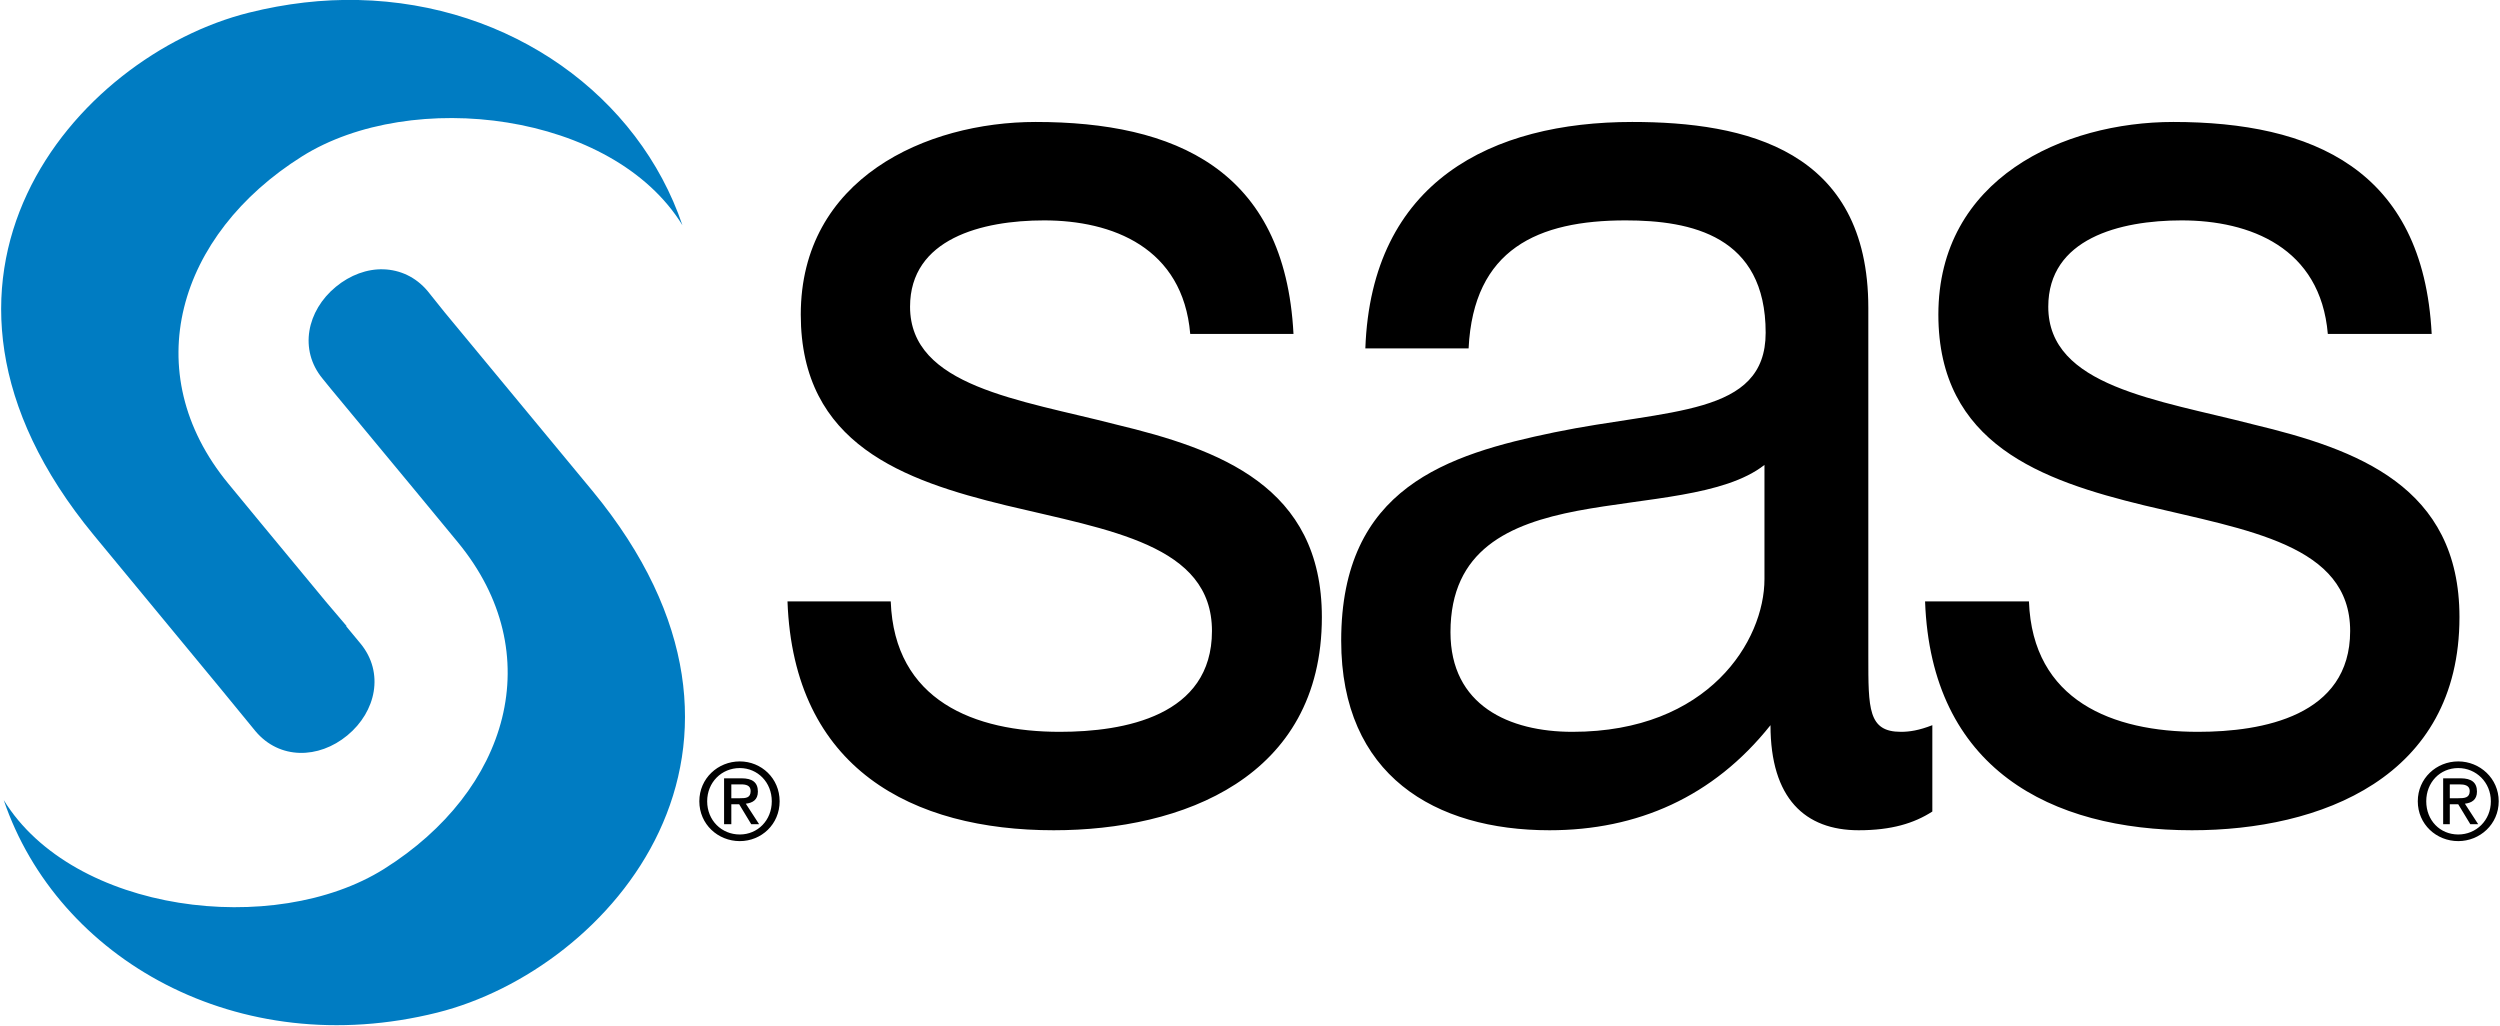
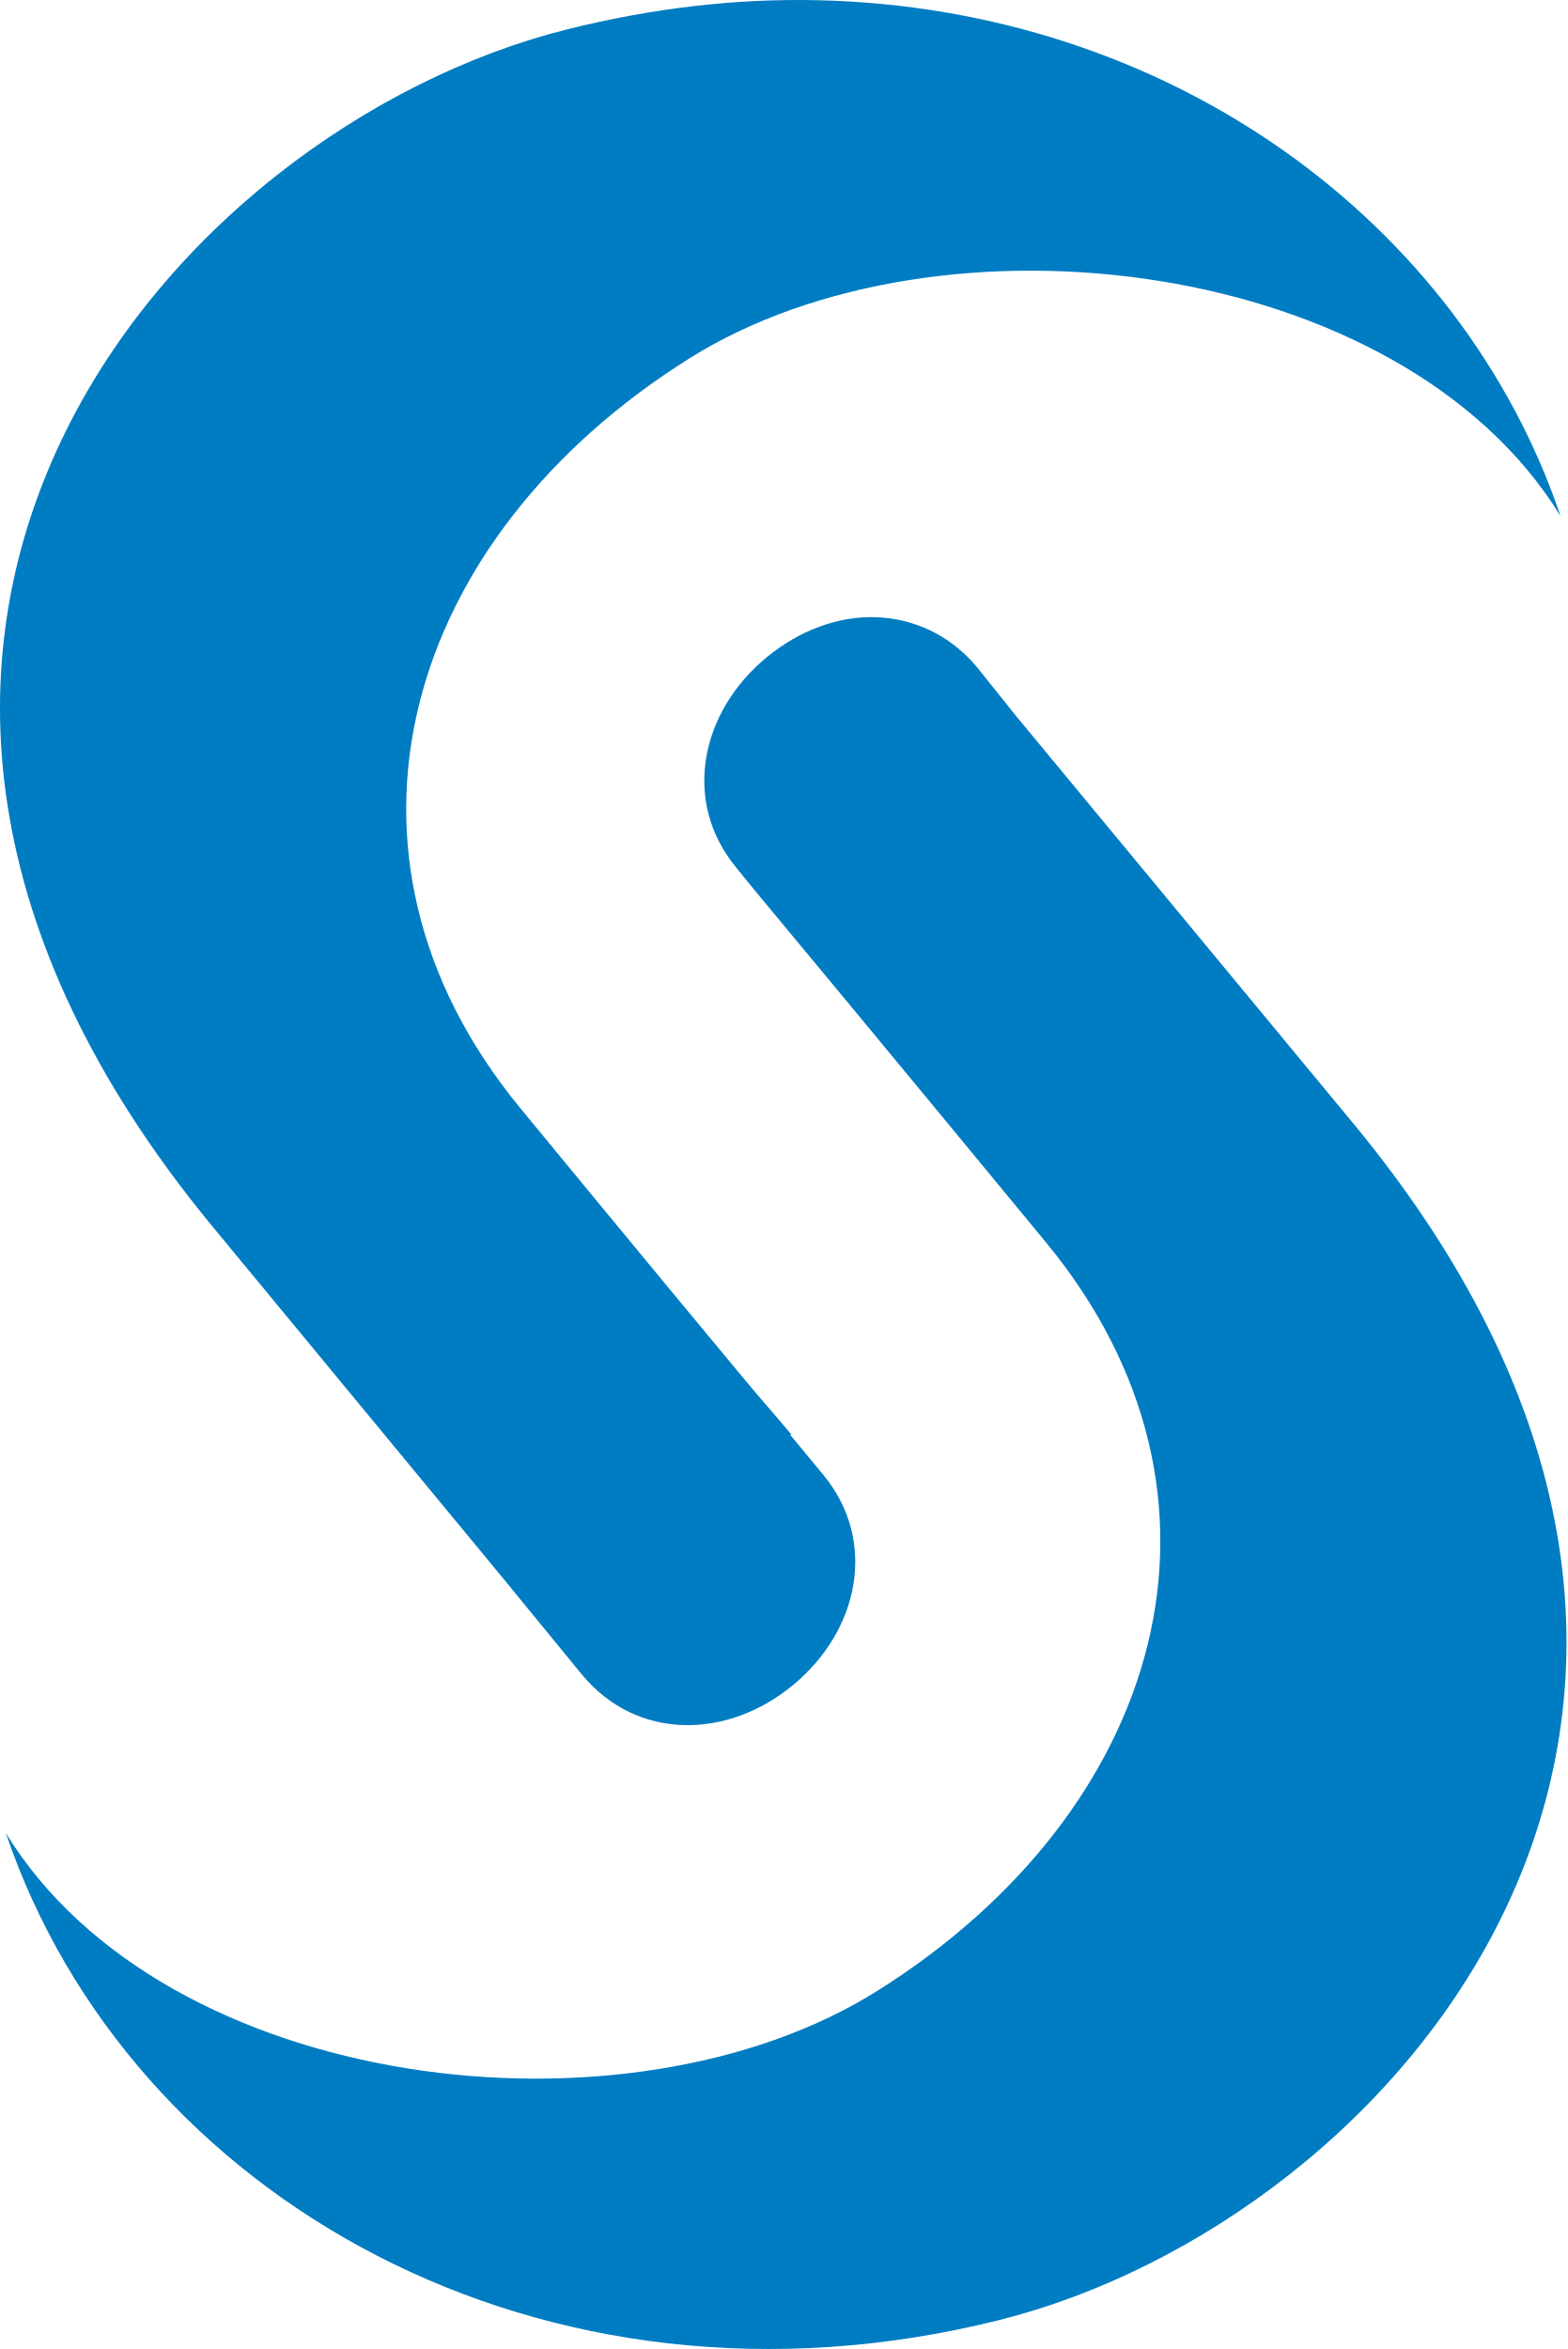
- <svg xmlns="http://www.w3.org/2000/svg" version="1.0" width="1024" height="420" viewBox="0 0 129.249 53.068" id="svg2320">
-   <defs id="defs2322" />
-   <g transform="translate(-310.3755,-505.8283)" id="layer1">
-     <path d="M 18.469,0 C 16.639,-0.041 14.748,0.172 12.812,0.656 C 3.86,2.893 -6.161,14.409 4.781,27.688 L 11.312,35.594 L 13.156,37.844 C 14.394,39.315 16.419,39.289 17.906,38.062 C 19.401,36.83 19.826,34.809 18.594,33.312 C 18.592,33.31 18.071,32.68 17.844,32.406 L 17.875,32.406 C 17.403,31.838 17.3,31.743 16.812,31.156 C 14.449,28.313 11.75,25.031 11.75,25.031 C 6.999,19.265 9.119,12.141 15.562,8.094 C 21.24,4.528 31.659,5.801 35.25,11.656 C 32.988,4.981 26.398,0.179 18.469,0 z M 19.781,13.938 C 18.937,13.909 18.056,14.231 17.312,14.844 C 15.815,16.078 15.394,18.101 16.625,19.594 C 16.627,19.598 16.776,19.782 17.031,20.094 C 19.864,23.497 23.625,28.062 23.625,28.062 C 28.378,33.829 26.256,40.921 19.812,44.969 C 14.136,48.534 3.716,47.258 0.125,41.406 C 2.909,49.619 12.239,54.987 22.562,52.406 C 31.517,50.166 41.536,38.682 30.594,25.406 L 22.938,16.156 L 22.062,15.062 C 21.444,14.327 20.625,13.966 19.781,13.938 z " transform="translate(310.3755,505.8283)" style="fill:#007cc2;fill-opacity:1;fill-rule:nonzero;stroke:none" id="path2440" />
-     <path d="M 53.531,6.312 C 47.862,6.312 41.375,9.236 41.375,16.281 C 41.375,22.988 46.709,24.87 52,26.156 C 57.355,27.442 62.656,28.187 62.656,32.656 C 62.656,37.059 58.121,37.875 54.781,37.875 C 50.373,37.875 46.219,36.271 46.031,31.125 L 40.688,31.125 C 41,39.794 47.161,42.969 54.469,42.969 C 61.085,42.969 68.344,40.271 68.344,31.938 C 68.344,25.164 63.041,23.256 57.688,21.969 C 52.712,20.683 47.031,20.006 47.031,15.875 C 47.031,12.352 50.756,11.406 53.969,11.406 C 57.499,11.406 61.151,12.81 61.531,17.281 L 66.875,17.281 C 66.435,8.746 60.712,6.313 53.531,6.312 z M 84.406,6.312 C 77.16,6.313 70.906,9.363 70.594,18.031 L 75.938,18.031 C 76.19,12.884 79.528,11.406 84.062,11.406 C 87.466,11.406 91.312,12.206 91.312,17.219 C 91.313,21.554 86.297,21.155 80.375,22.375 C 74.834,23.526 69.344,25.23 69.344,33.156 C 69.344,40.134 74.201,42.969 80.125,42.969 C 84.656,42.969 88.603,41.255 91.562,37.531 C 91.562,41.322 93.353,42.969 96.125,42.969 C 97.824,42.969 98.993,42.609 99.938,42 L 99.938,37.531 C 99.245,37.802 98.752,37.875 98.312,37.875 C 96.613,37.875 96.625,36.68 96.625,33.969 L 96.625,15.938 C 96.625,7.742 90.265,6.312 84.406,6.312 z M 112.406,6.312 C 106.737,6.312 100.25,9.236 100.25,16.281 C 100.25,22.988 105.616,24.87 110.906,26.156 C 116.263,27.442 121.562,28.187 121.562,32.656 C 121.562,37.059 117.026,37.875 113.688,37.875 C 109.278,37.875 105.125,36.271 104.938,31.125 L 99.562,31.125 C 99.876,39.794 106.069,42.969 113.375,42.969 C 119.987,42.969 127.219,40.271 127.219,31.938 C 127.219,25.164 121.916,23.256 116.562,21.969 C 111.589,20.683 105.938,20.006 105.938,15.875 C 105.938,12.352 109.631,11.406 112.844,11.406 C 116.37,11.406 120.025,12.81 120.406,17.281 L 125.781,17.281 C 125.343,8.746 119.59,6.313 112.406,6.312 z M 91.25,24.062 L 91.25,29.969 C 91.25,33.153 88.369,37.875 81.312,37.875 C 78.04,37.875 75,36.514 75,32.719 C 75,28.453 78.037,27.115 81.562,26.438 C 85.154,25.761 89.172,25.688 91.25,24.062 z M 38.219,39.406 C 37.089,39.406 36.125,40.284 36.125,41.469 C 36.125,42.659 37.089,43.531 38.219,43.531 C 39.339,43.531 40.281,42.659 40.281,41.469 C 40.281,40.284 39.339,39.406 38.219,39.406 z M 127.156,39.406 C 126.022,39.406 125.062,40.285 125.062,41.469 C 125.062,42.66 126.022,43.531 127.156,43.531 C 128.275,43.531 129.25,42.66 129.25,41.469 C 129.25,40.285 128.275,39.406 127.156,39.406 z M 38.219,39.75 C 39.146,39.75 39.875,40.49 39.875,41.469 C 39.875,42.456 39.146,43.188 38.219,43.188 C 37.274,43.188 36.531,42.456 36.531,41.469 C 36.531,40.49 37.274,39.75 38.219,39.75 z M 127.156,39.75 C 128.084,39.75 128.844,40.491 128.844,41.469 C 128.844,42.458 128.084,43.188 127.156,43.188 C 126.21,43.187 125.5,42.458 125.5,41.469 C 125.5,40.491 126.21,39.75 127.156,39.75 z M 37.406,40.281 L 37.406,42.656 L 37.781,42.656 L 37.781,41.625 L 38.188,41.625 L 38.812,42.656 L 39.219,42.656 L 38.531,41.594 C 38.884,41.554 39.156,41.395 39.156,40.969 C 39.156,40.499 38.877,40.281 38.312,40.281 L 37.406,40.281 z M 126.375,40.281 L 126.375,42.656 L 126.719,42.656 L 126.719,41.625 L 127.156,41.625 L 127.781,42.656 L 128.188,42.656 L 127.5,41.594 C 127.846,41.555 128.125,41.395 128.125,40.969 C 128.125,40.499 127.843,40.281 127.281,40.281 L 126.375,40.281 z M 37.781,40.594 L 38.281,40.594 C 38.529,40.594 38.781,40.642 38.781,40.938 C 38.781,41.3 38.528,41.312 38.219,41.312 L 37.781,41.312 L 37.781,40.594 z M 126.719,40.594 L 127.219,40.594 C 127.471,40.594 127.75,40.641 127.75,40.938 C 127.75,41.3 127.463,41.312 127.156,41.312 L 126.719,41.312 L 126.719,40.594 z " transform="translate(310.3755,505.8283)" style="fill:#000000;fill-opacity:1;fill-rule:nonzero;stroke:none" id="path2448" />
-   </g>
+ <svg xmlns="http://www.w3.org/2000/svg" width="267" height="400" viewBox="0 0 267 400" fill="none">
+   <path d="M139.28 0.038C125.486 -0.274 111.236 1.338 96.642 4.985C29.157 21.842 -46.384 108.653 36.102 208.75L85.335 268.348L99.234 285.309C108.562 296.399 123.827 296.201 135.04 286.958C146.309 277.667 149.513 262.431 140.222 251.152C140.21 251.136 136.283 246.382 134.569 244.32H134.804C131.246 240.039 130.473 239.321 126.795 234.898C108.977 213.468 88.633 188.727 88.633 188.727C52.818 145.26 68.799 91.56 117.372 61.05C160.17 34.167 238.708 43.768 265.779 87.904C248.73 37.582 199.054 1.389 139.28 0.038ZM149.174 105.1C142.81 104.884 136.166 107.31 130.564 111.932C119.276 121.232 116.1 136.487 125.382 147.738C125.4 147.766 126.522 149.161 128.444 151.507C149.795 177.159 178.149 211.576 178.149 211.576C213.973 255.043 197.983 308.507 149.409 339.018C106.621 365.891 28.074 356.271 1.003 312.163C21.987 374.07 92.318 414.54 170.139 395.083C237.643 378.197 313.166 291.631 230.68 191.553L172.966 121.826L166.37 113.581C161.706 108.036 155.538 105.317 149.174 105.1Z" fill="#007CC2" />
</svg>
